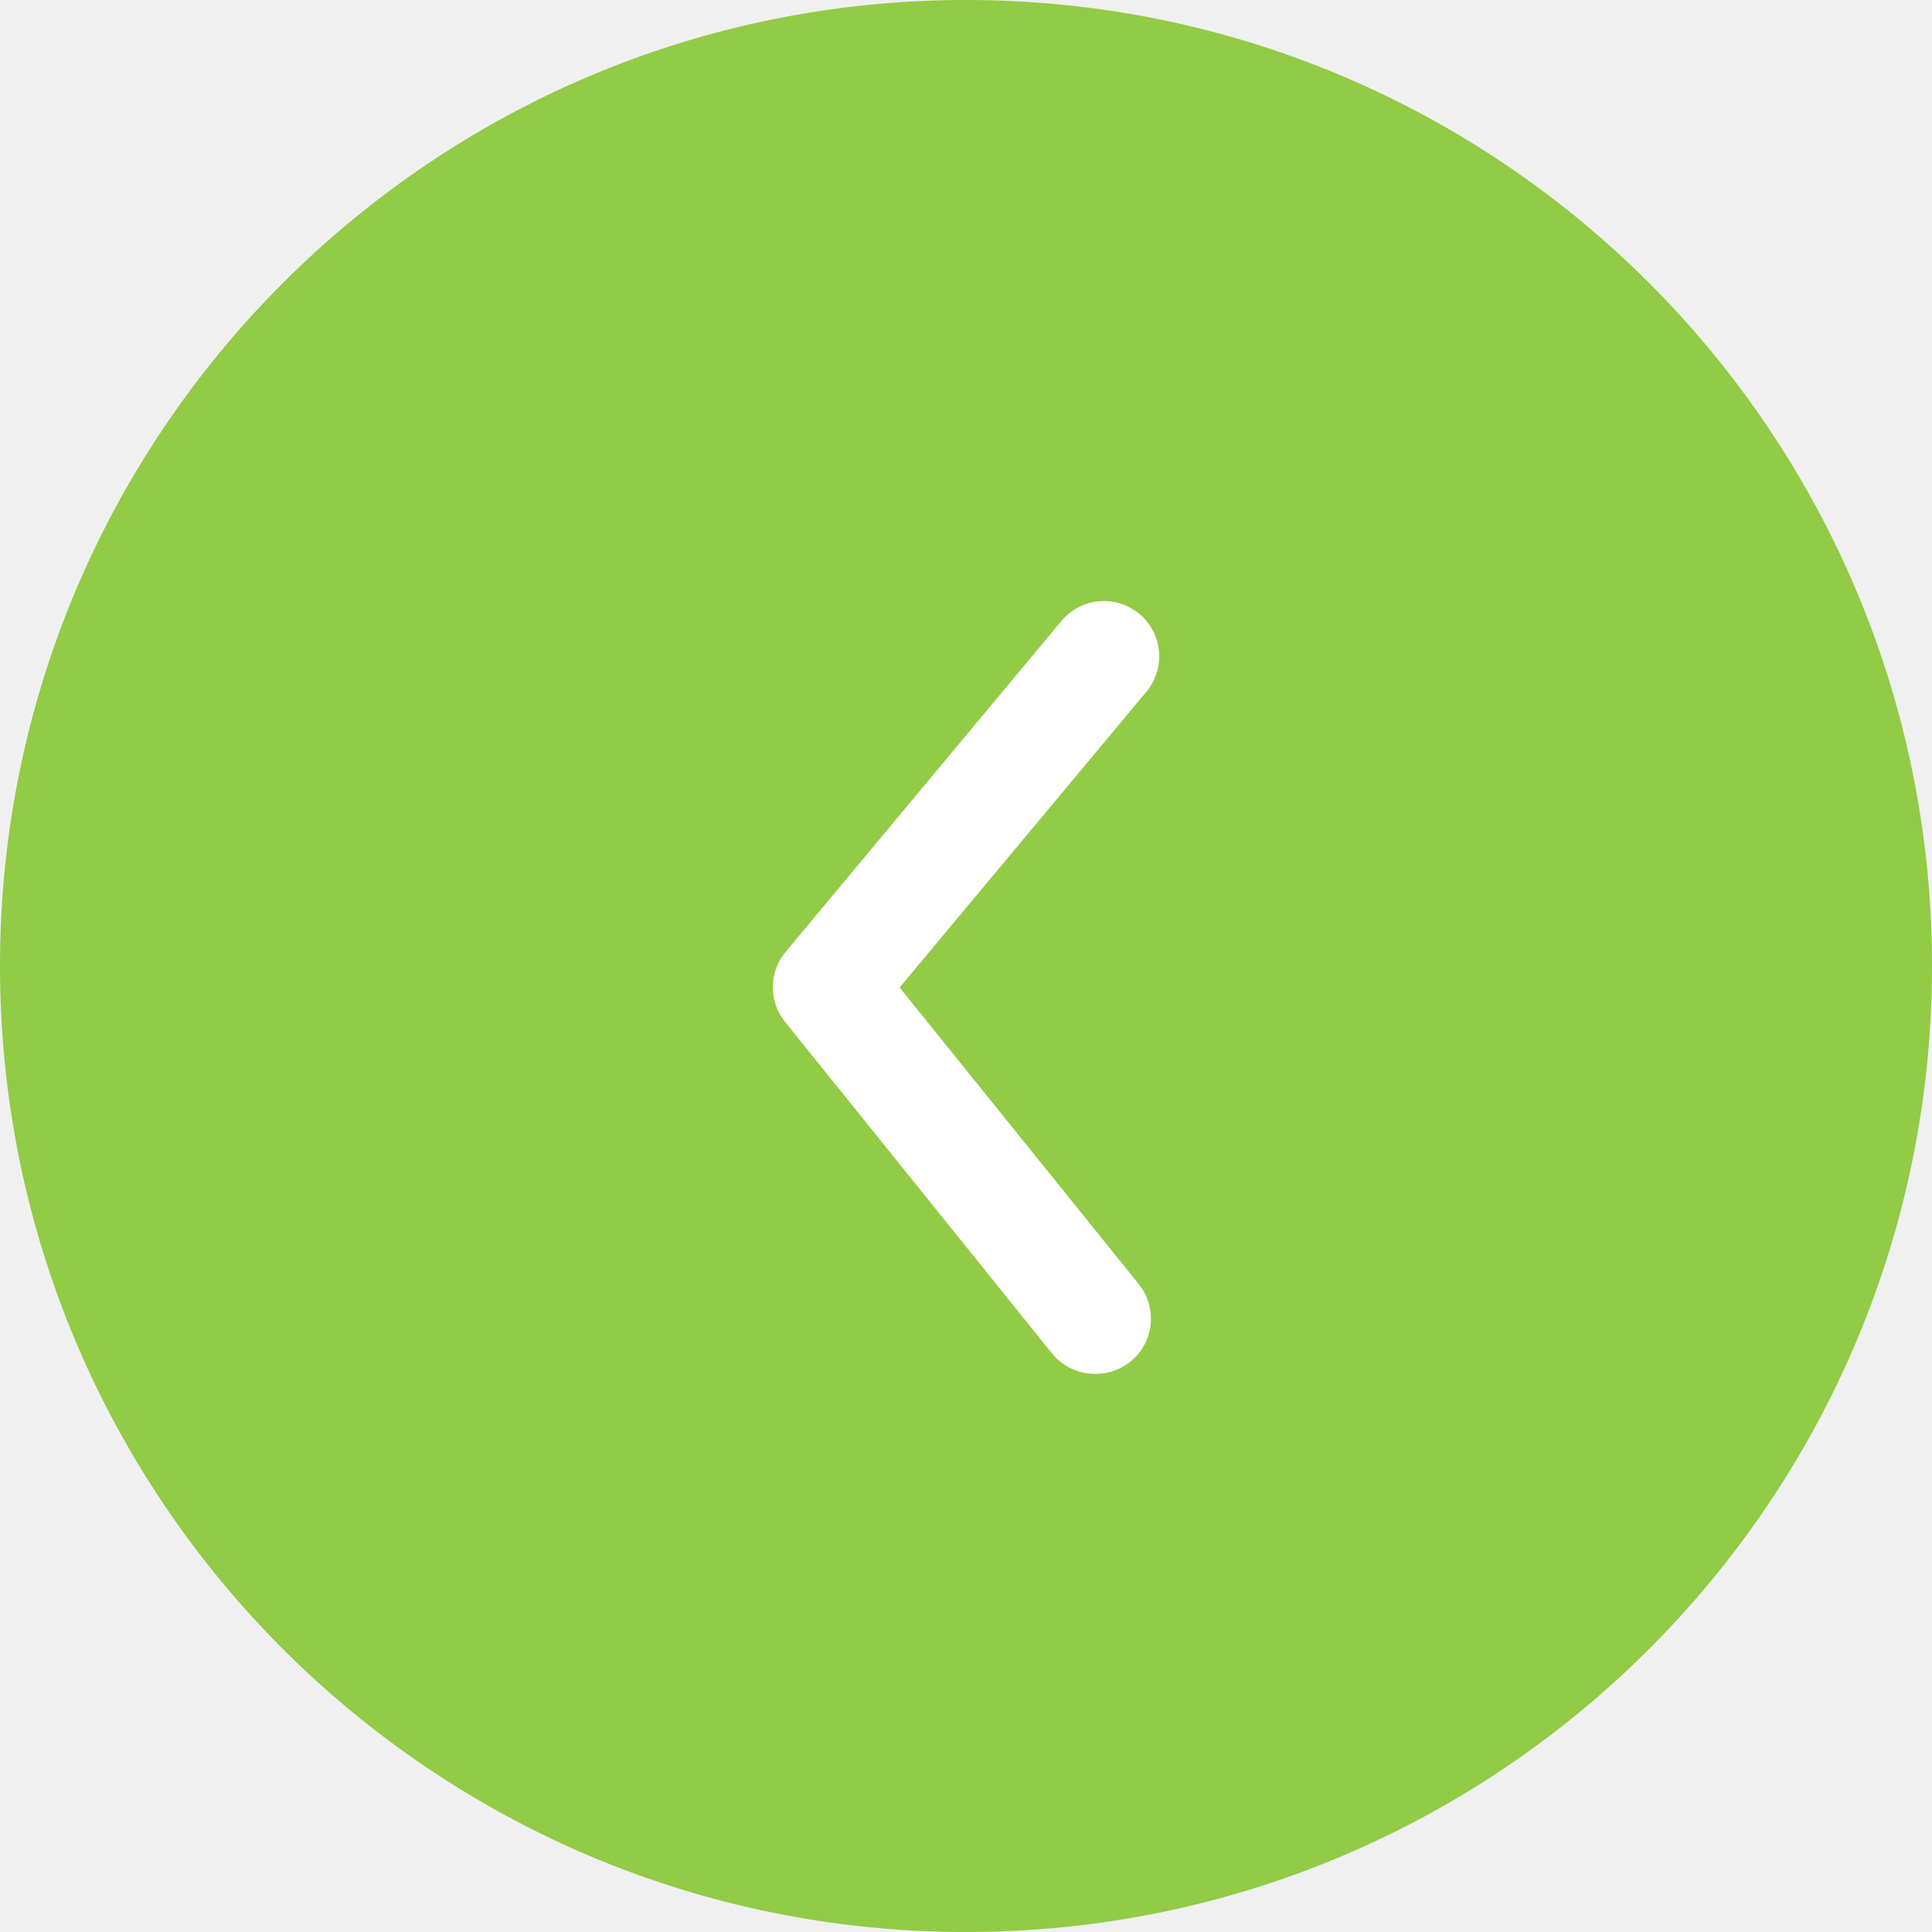
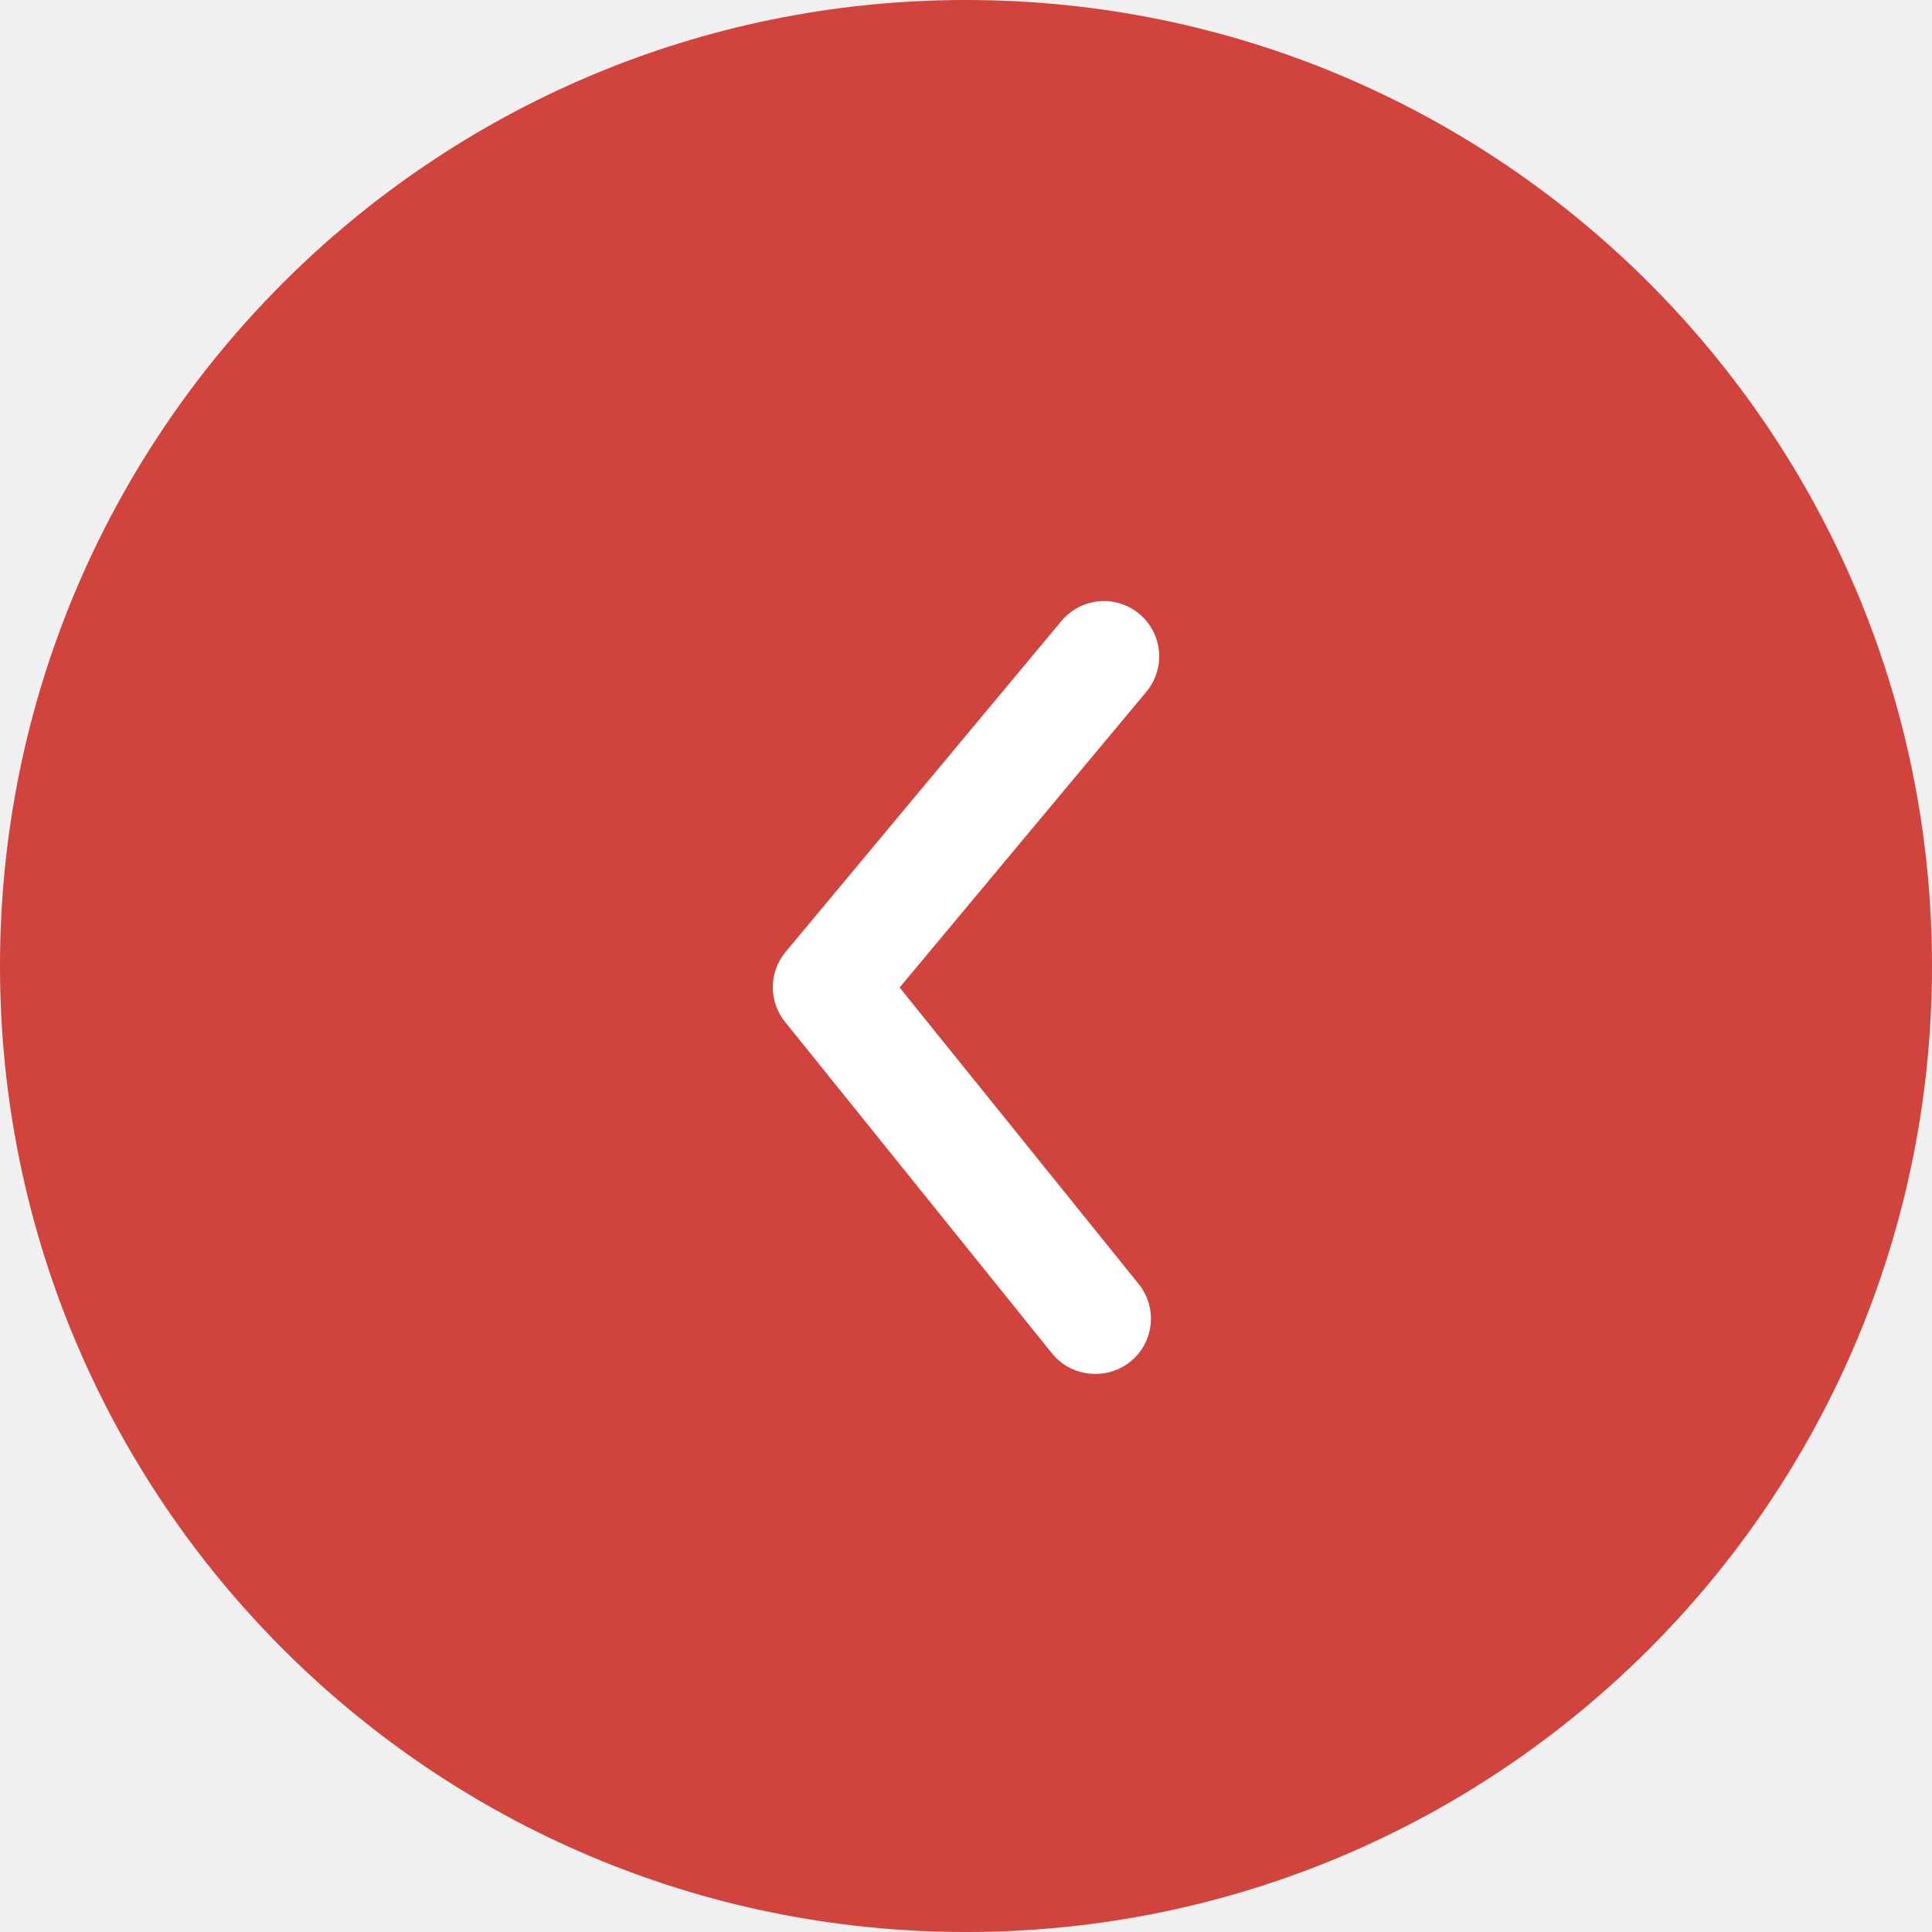
<svg xmlns="http://www.w3.org/2000/svg" width="45" height="45" viewBox="0 0 45 45" fill="none">
-   <circle cx="22.5" cy="22.5" r="22.5" fill="#92CB45" />
+   <circle cx="22.5" cy="22.5" r="22.5" fill="#D0443D" />
  <path d="M25.507 32C25.315 32.001 25.125 31.958 24.951 31.876C24.778 31.794 24.625 31.673 24.504 31.524L18.293 23.811C18.103 23.581 18 23.292 18 22.994C18 22.697 18.103 22.408 18.293 22.178L24.722 14.464C24.941 14.202 25.254 14.037 25.594 14.005C25.934 13.974 26.273 14.079 26.535 14.297C26.798 14.515 26.963 14.829 26.995 15.169C27.026 15.509 26.921 15.847 26.703 16.11L20.954 23.001L26.51 29.892C26.667 30.08 26.767 30.31 26.798 30.554C26.828 30.797 26.788 31.045 26.683 31.267C26.578 31.488 26.411 31.675 26.202 31.805C25.994 31.935 25.752 32.003 25.507 32Z" fill="#ffffff" />
</svg>
